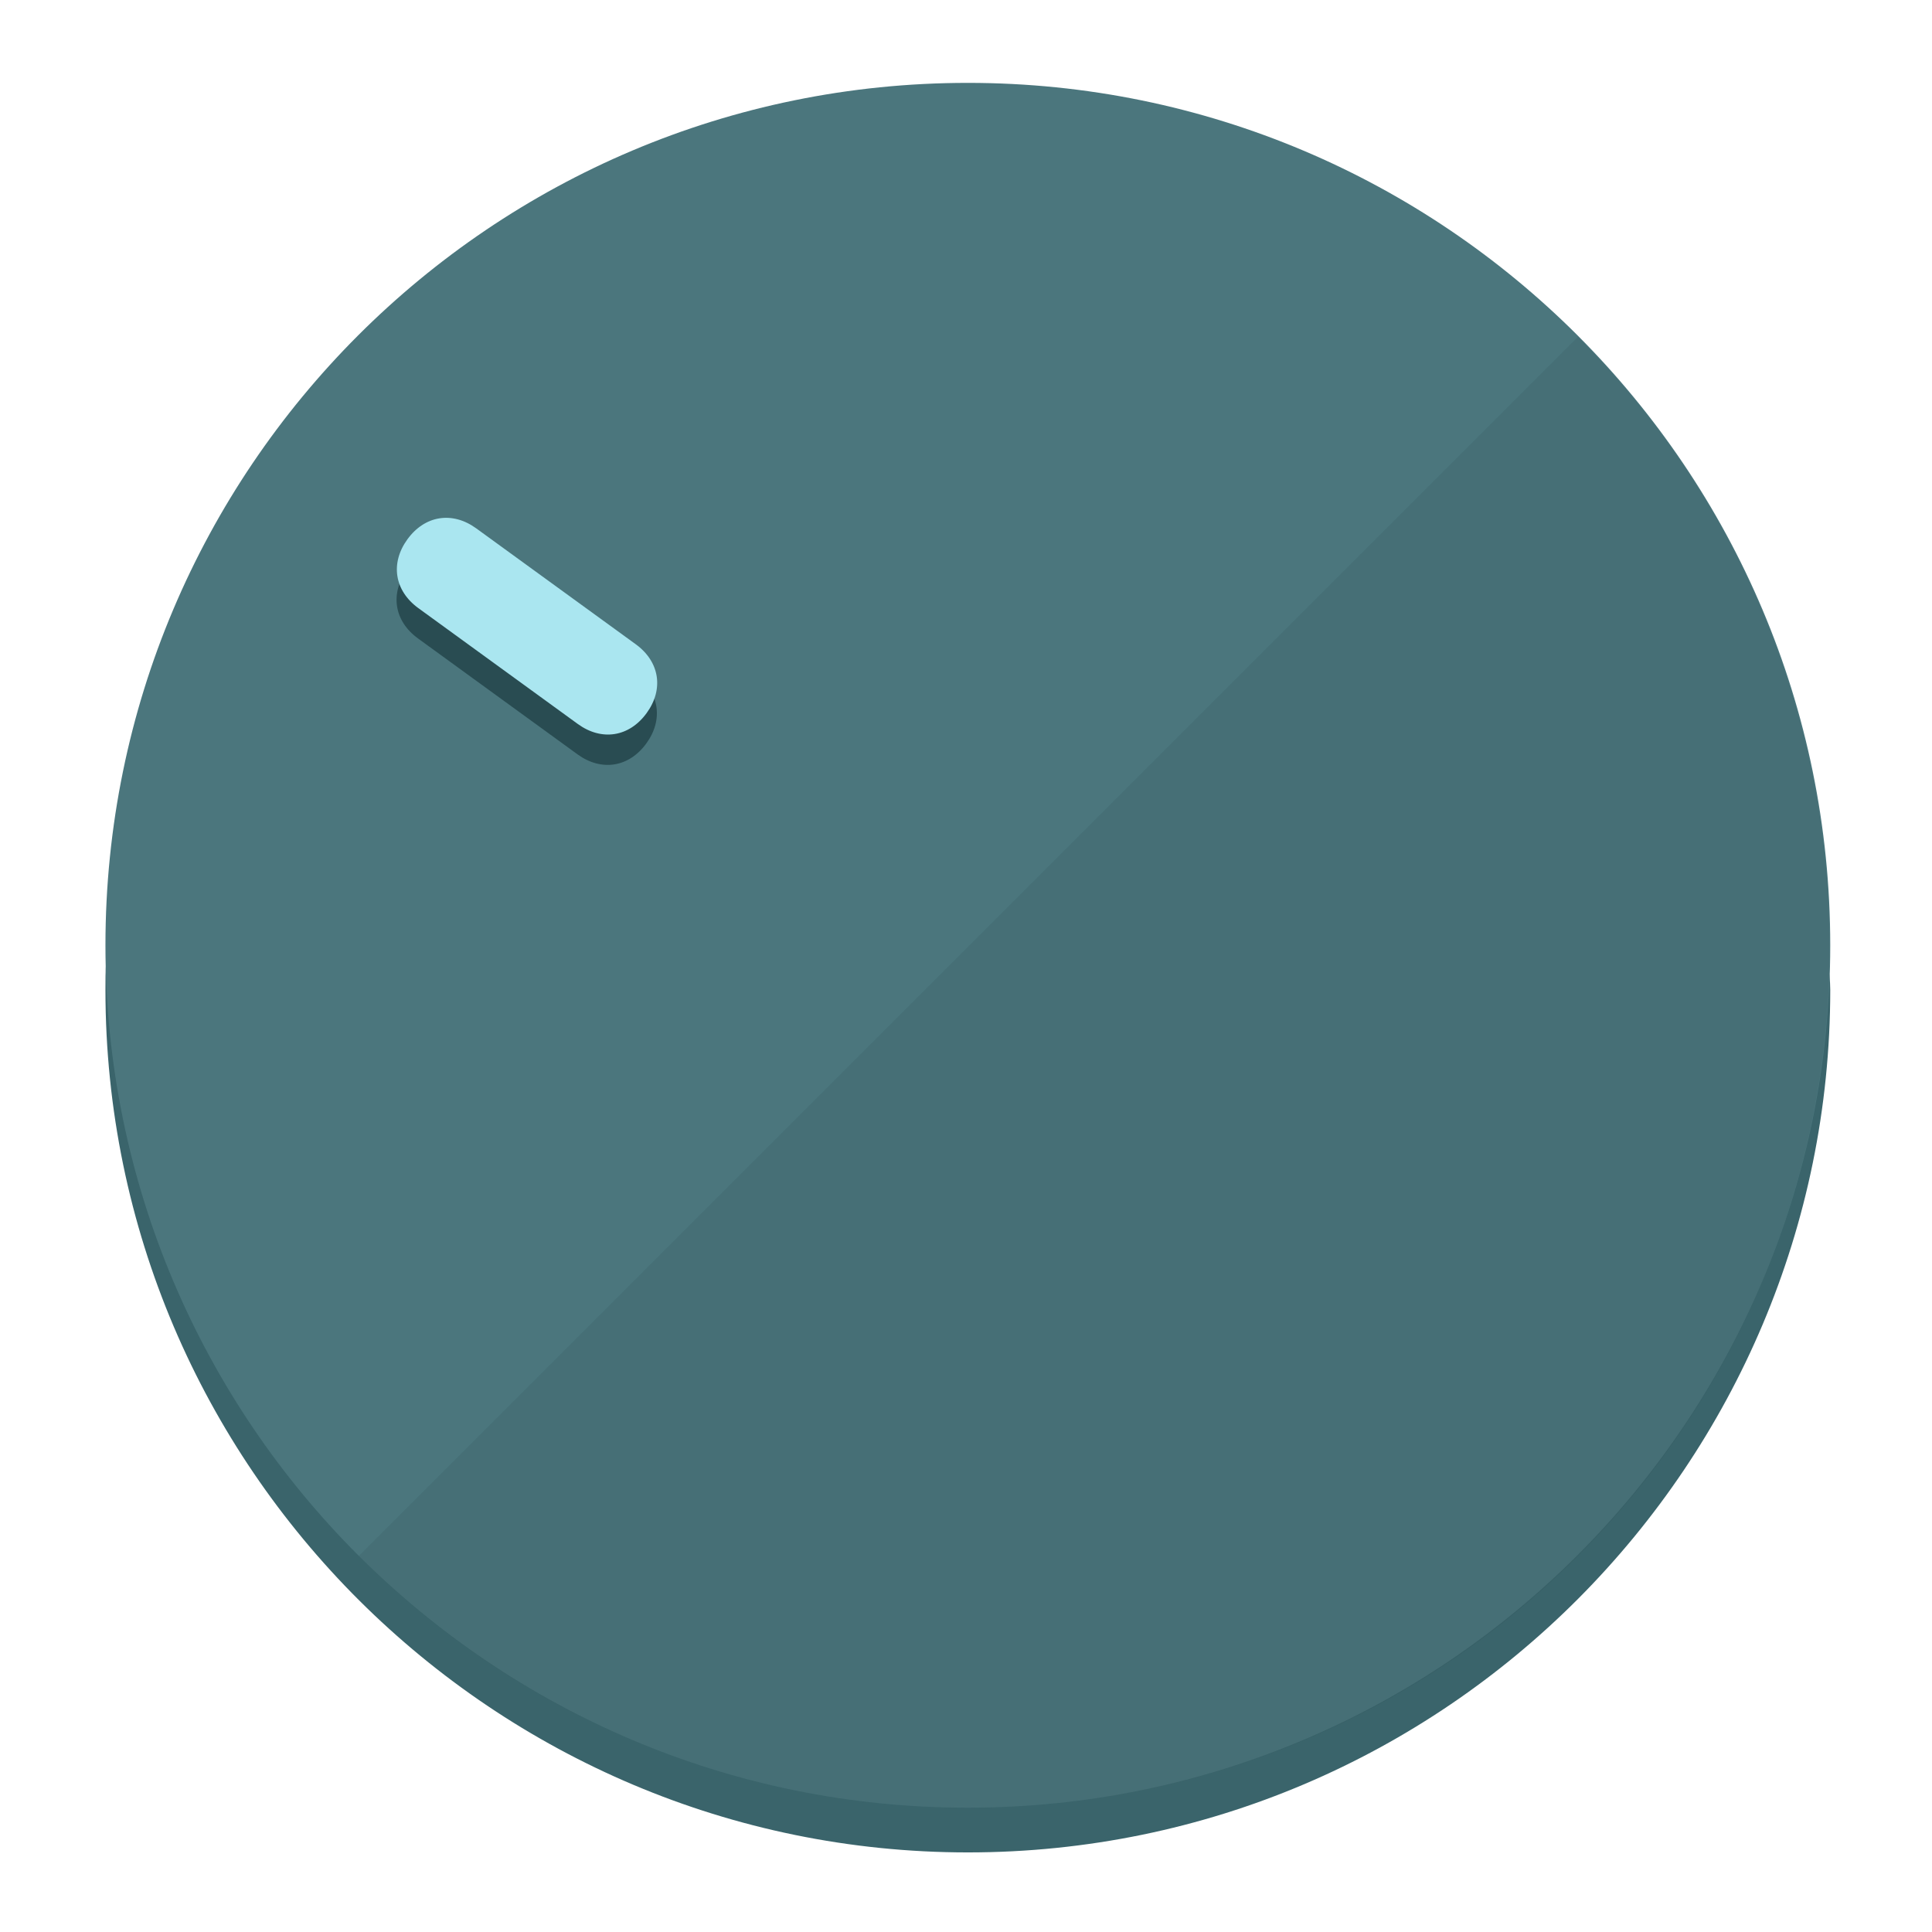
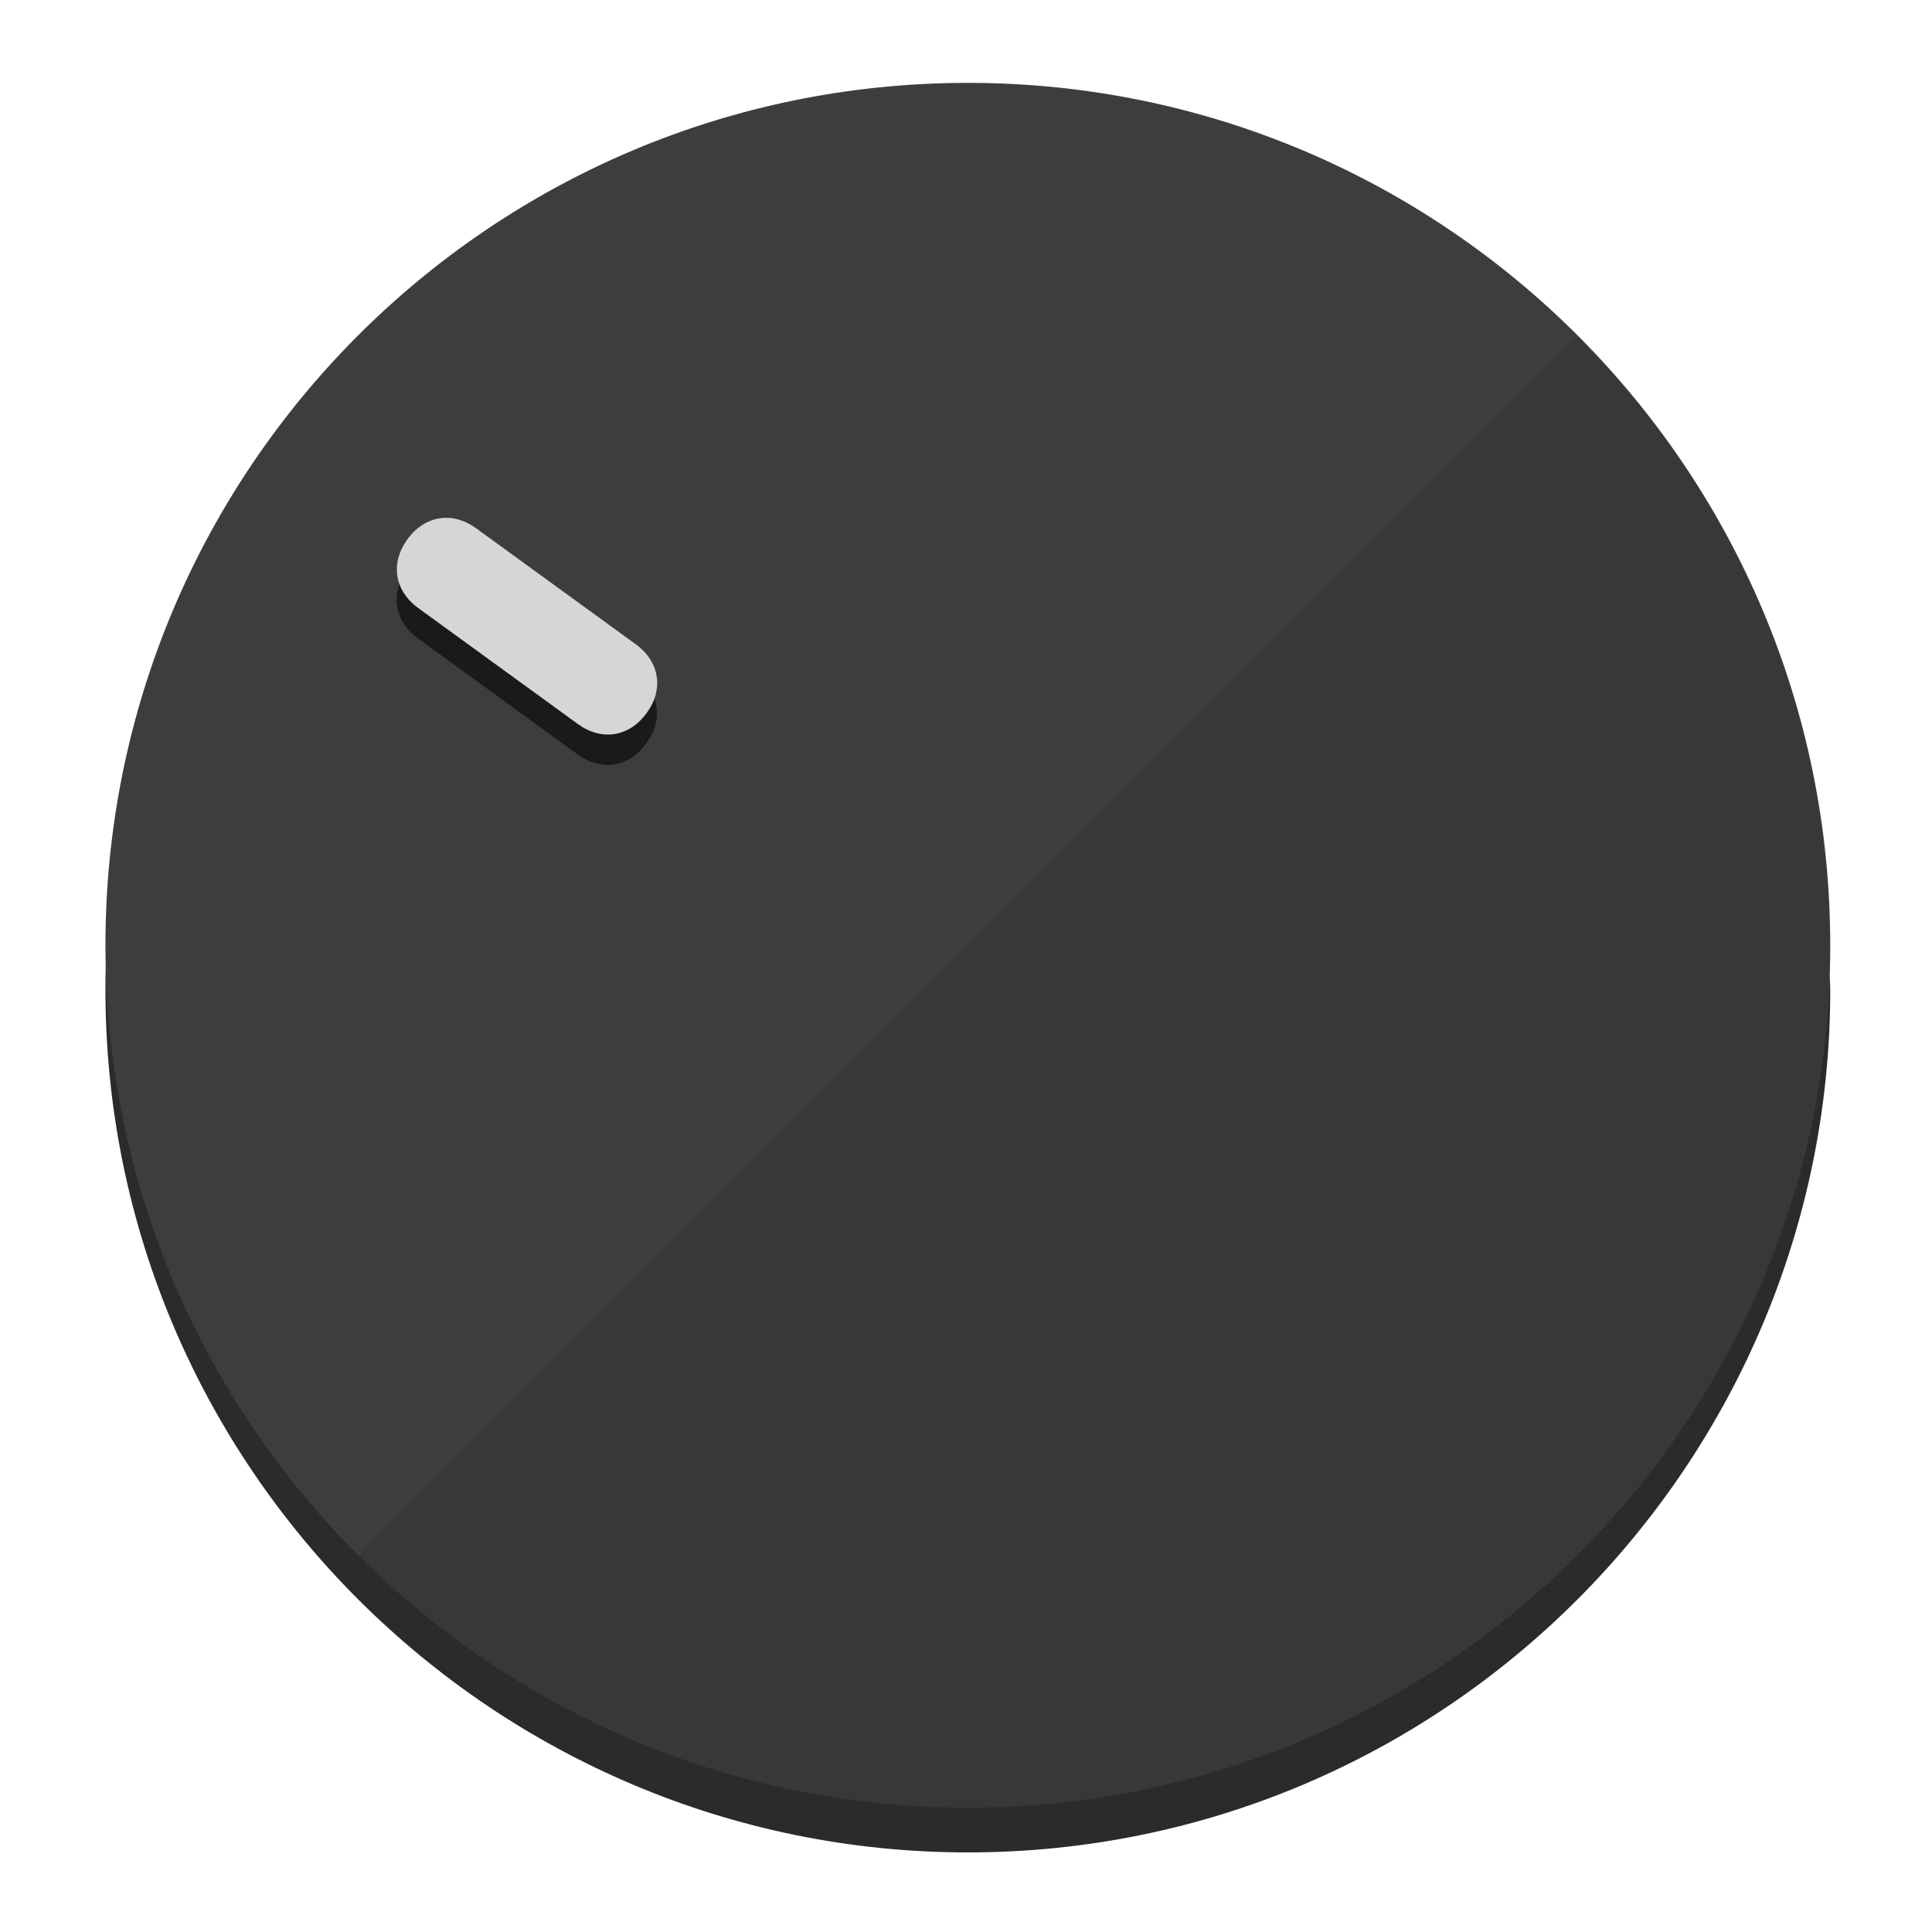
<svg xmlns="http://www.w3.org/2000/svg" height="120px" width="120px" version="1.1" id="Layer_1" viewBox="0 0 496.8 496.8" xml:space="preserve">
  <defs id="defs23" />
  <g id="g3158">
-     <path style="display:inline;fill:#3A646B;fill-opacity:1;stroke-width:1.584" d="m 248.875,445.92 c 116.582,0 212.89,-91.238 220.493,-205.286 0,5.069 1.267,8.87 1.267,13.939 0,121.651 -98.842,221.76 -221.76,221.76 -121.651,0 -221.76,-98.842 -221.76,-221.76 0,-5.069 0,-8.87 1.267,-13.939 7.603,114.048 103.91,205.286 220.493,205.286 z" id="path8" />
-     <circle style="display:inline;fill:#4B767D;fill-opacity:1;stroke-width:1.584" cx="248.875" cy="243.071" r="221.76" id="circle12" />
-     <path style="display:inline;fill:#294C52;fill-opacity:0.154;stroke-width:1.587" d="m 405.744,86.606 c 86.308,86.308 86.308,227.193 0,313.5 -86.308,86.308 -227.193,86.308 -313.5,0" id="path14" />
+     <path style="display:inline;fill:#2B2B2B;fill-opacity:1;stroke-width:1.584" d="m 248.875,445.92 c 116.582,0 212.89,-91.238 220.493,-205.286 0,5.069 1.267,8.87 1.267,13.939 0,121.651 -98.842,221.76 -221.76,221.76 -121.651,0 -221.76,-98.842 -221.76,-221.76 0,-5.069 0,-8.87 1.267,-13.939 7.603,114.048 103.91,205.286 220.493,205.286 z" id="path8" />
+     <circle style="display:inline;fill:#3D3D3D;fill-opacity:1;stroke-width:1.584" cx="248.875" cy="243.071" r="221.76" id="circle12" />
+     <path style="display:inline;fill:#1A1A1A;fill-opacity:0.154;stroke-width:1.587" d="m 405.744,86.606 c 86.308,86.308 86.308,227.193 0,313.5 -86.308,86.308 -227.193,86.308 -313.5,0" id="path14" />
  </g>
  <g id="g3198">
    <circle style="display:none;fill:#000000;fill-opacity:0;stroke-width:1.584" cx="-51.017" cy="344.188" r="221.76" id="circle12-3" transform="rotate(-54)" />
-     <path style="display:inline;fill:#294C52;fill-opacity:1;stroke-width:1.584" d="m 163.397,173.469 c 6.151,4.469 7.272,11.549 2.803,17.7 v 0 c -4.469,6.151 -11.549,7.272 -17.7,2.803 l -41.007,-29.794 c -6.151,-4.469 -7.272,-11.549 -2.803,-17.7 v 0 c 4.469,-6.151 11.549,-7.272 17.7,-2.803 z" id="path3789" />
-     <path style="display:inline;fill:#AAE6F0;stroke-width:1.584" d="m 163.475,165.664 c 6.151,4.469 7.272,11.549 2.803,17.7 v 0 c -4.469,6.151 -11.549,7.272 -17.7,2.803 l -41.007,-29.794 c -6.151,-4.469 -7.272,-11.549 -2.803,-17.7 v 0 c 4.469,-6.151 11.549,-7.272 17.7,-2.803 z" id="path915" />
+     <path style="display:inline;fill:#1A1A1A;fill-opacity:1;stroke-width:1.584" d="m 163.397,173.469 c 6.151,4.469 7.272,11.549 2.803,17.7 v 0 c -4.469,6.151 -11.549,7.272 -17.7,2.803 l -41.007,-29.794 c -6.151,-4.469 -7.272,-11.549 -2.803,-17.7 v 0 c 4.469,-6.151 11.549,-7.272 17.7,-2.803 z" id="path3789" />
+     <path style="display:inline;fill:#D6D6D6;stroke-width:1.584" d="m 163.475,165.664 c 6.151,4.469 7.272,11.549 2.803,17.7 v 0 c -4.469,6.151 -11.549,7.272 -17.7,2.803 l -41.007,-29.794 c -6.151,-4.469 -7.272,-11.549 -2.803,-17.7 v 0 c 4.469,-6.151 11.549,-7.272 17.7,-2.803 z" id="path915" />
  </g>
</svg>
